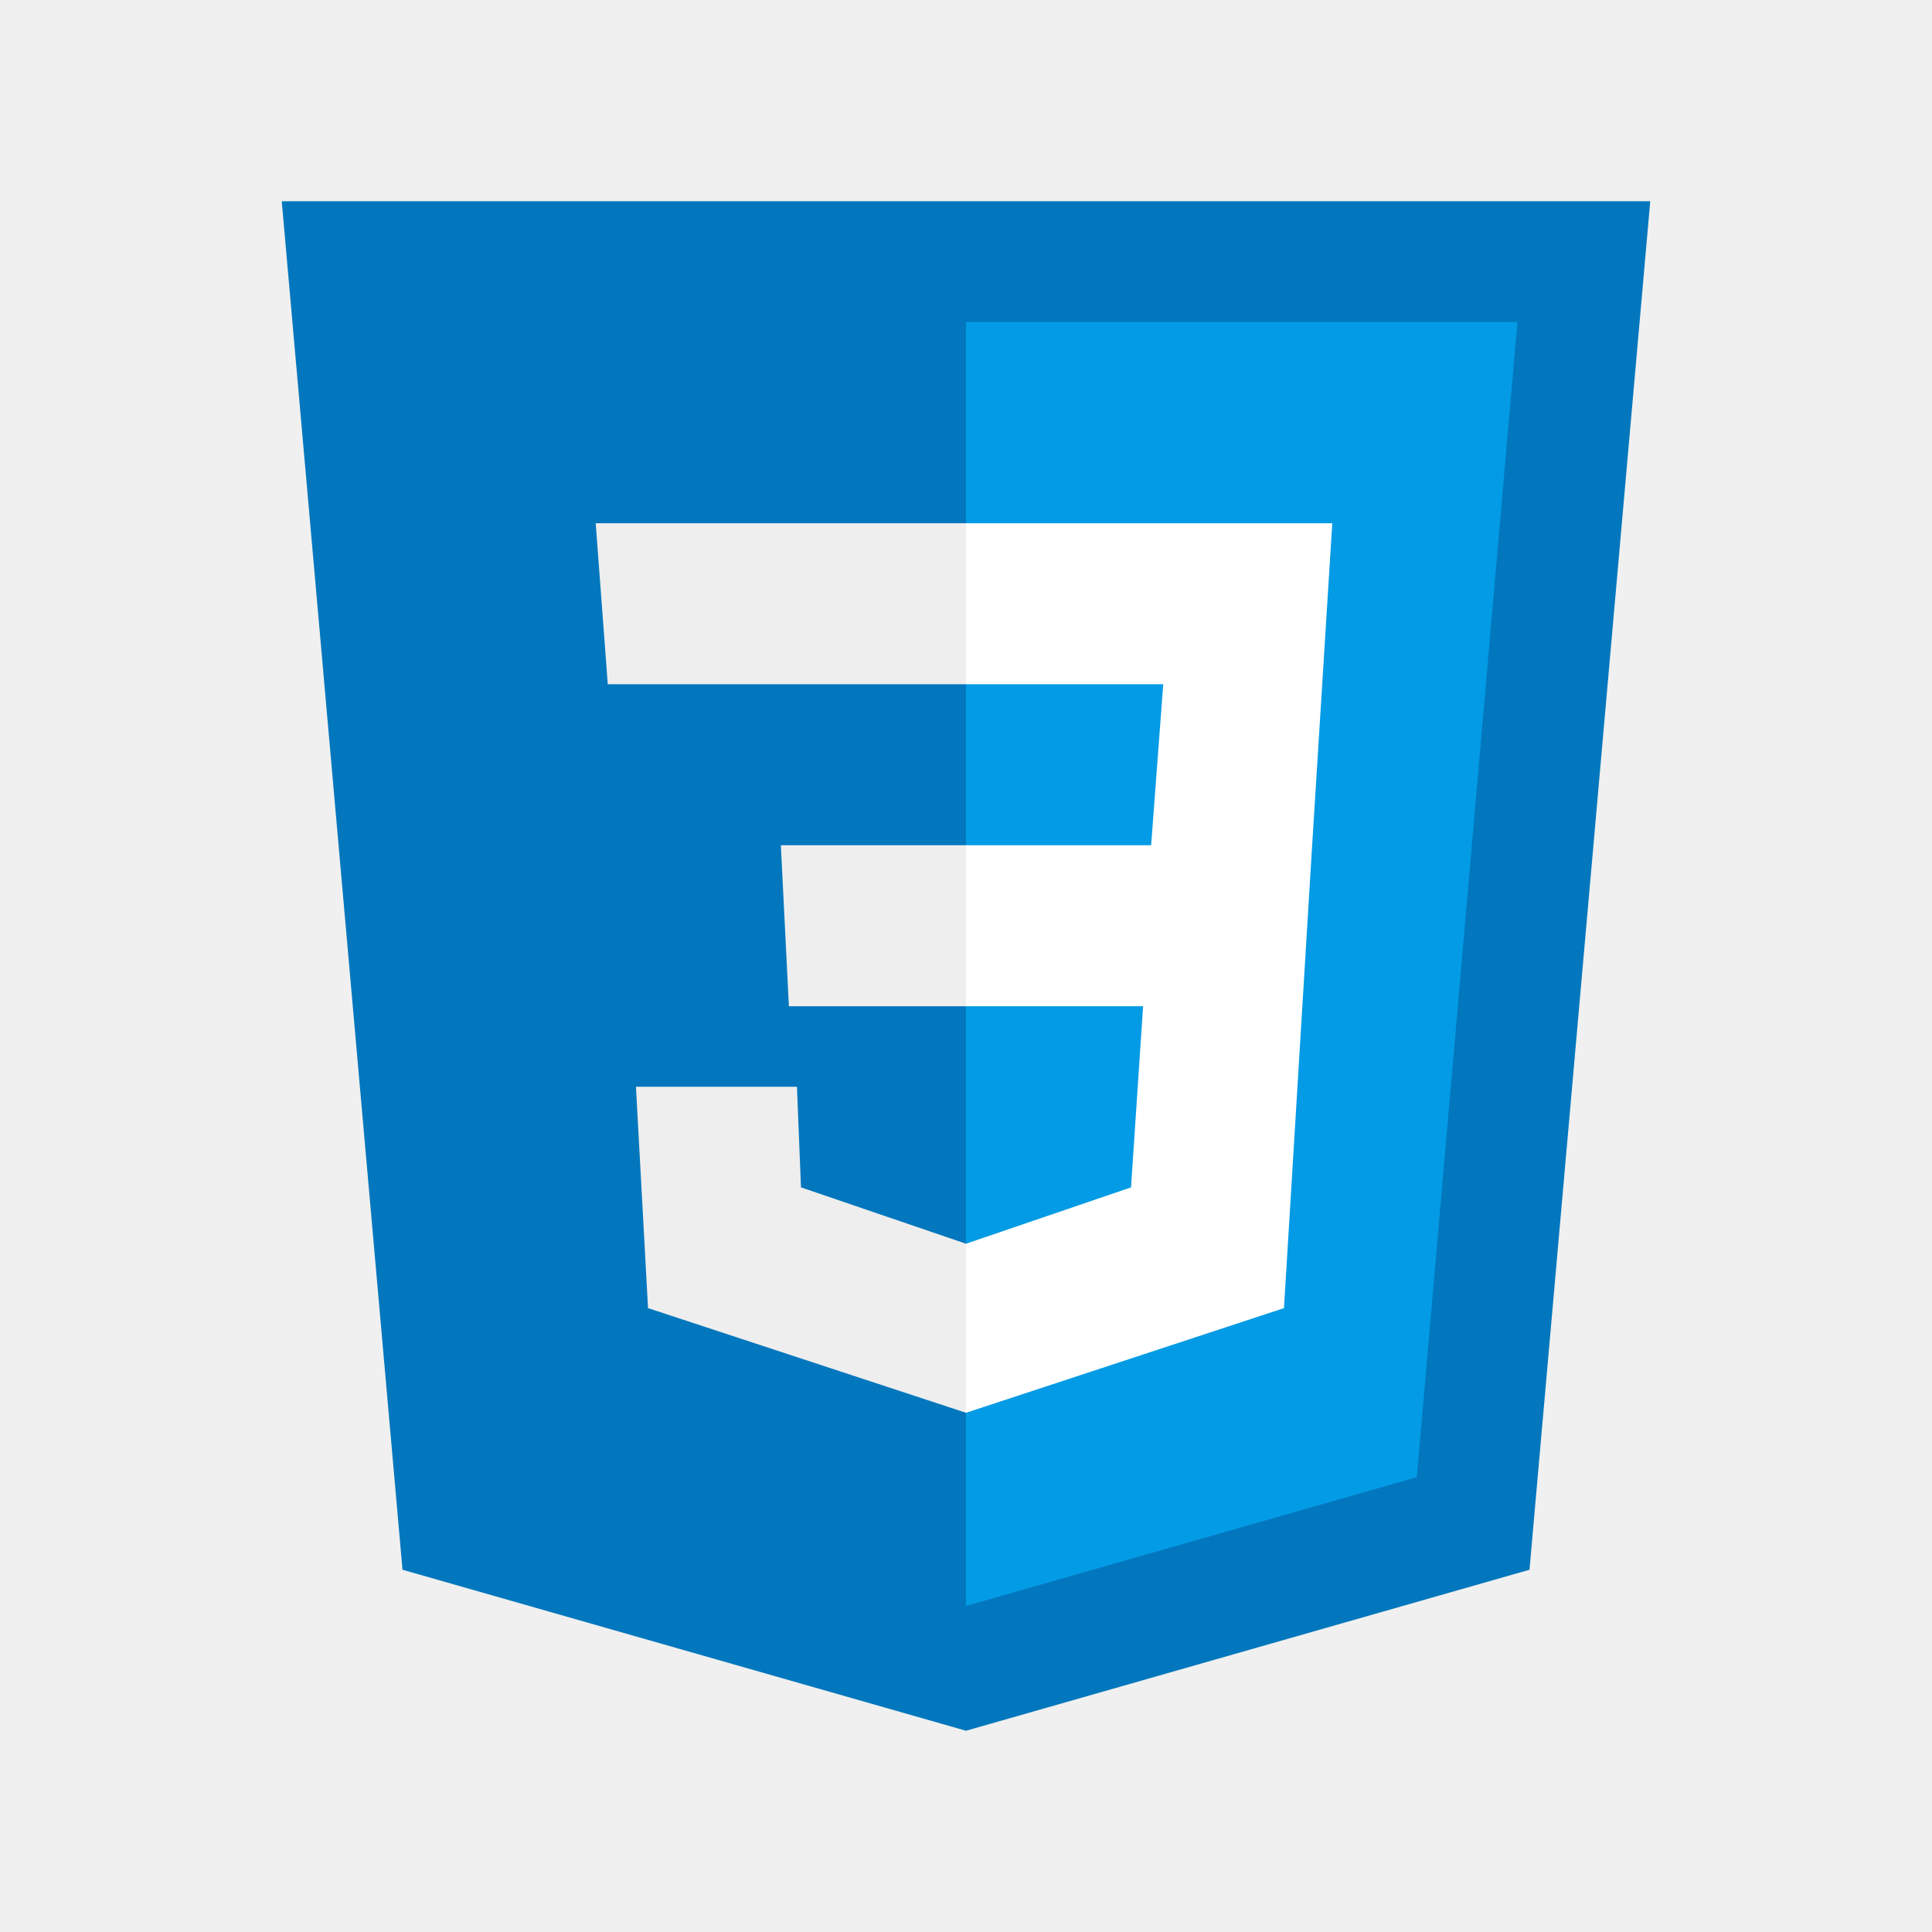
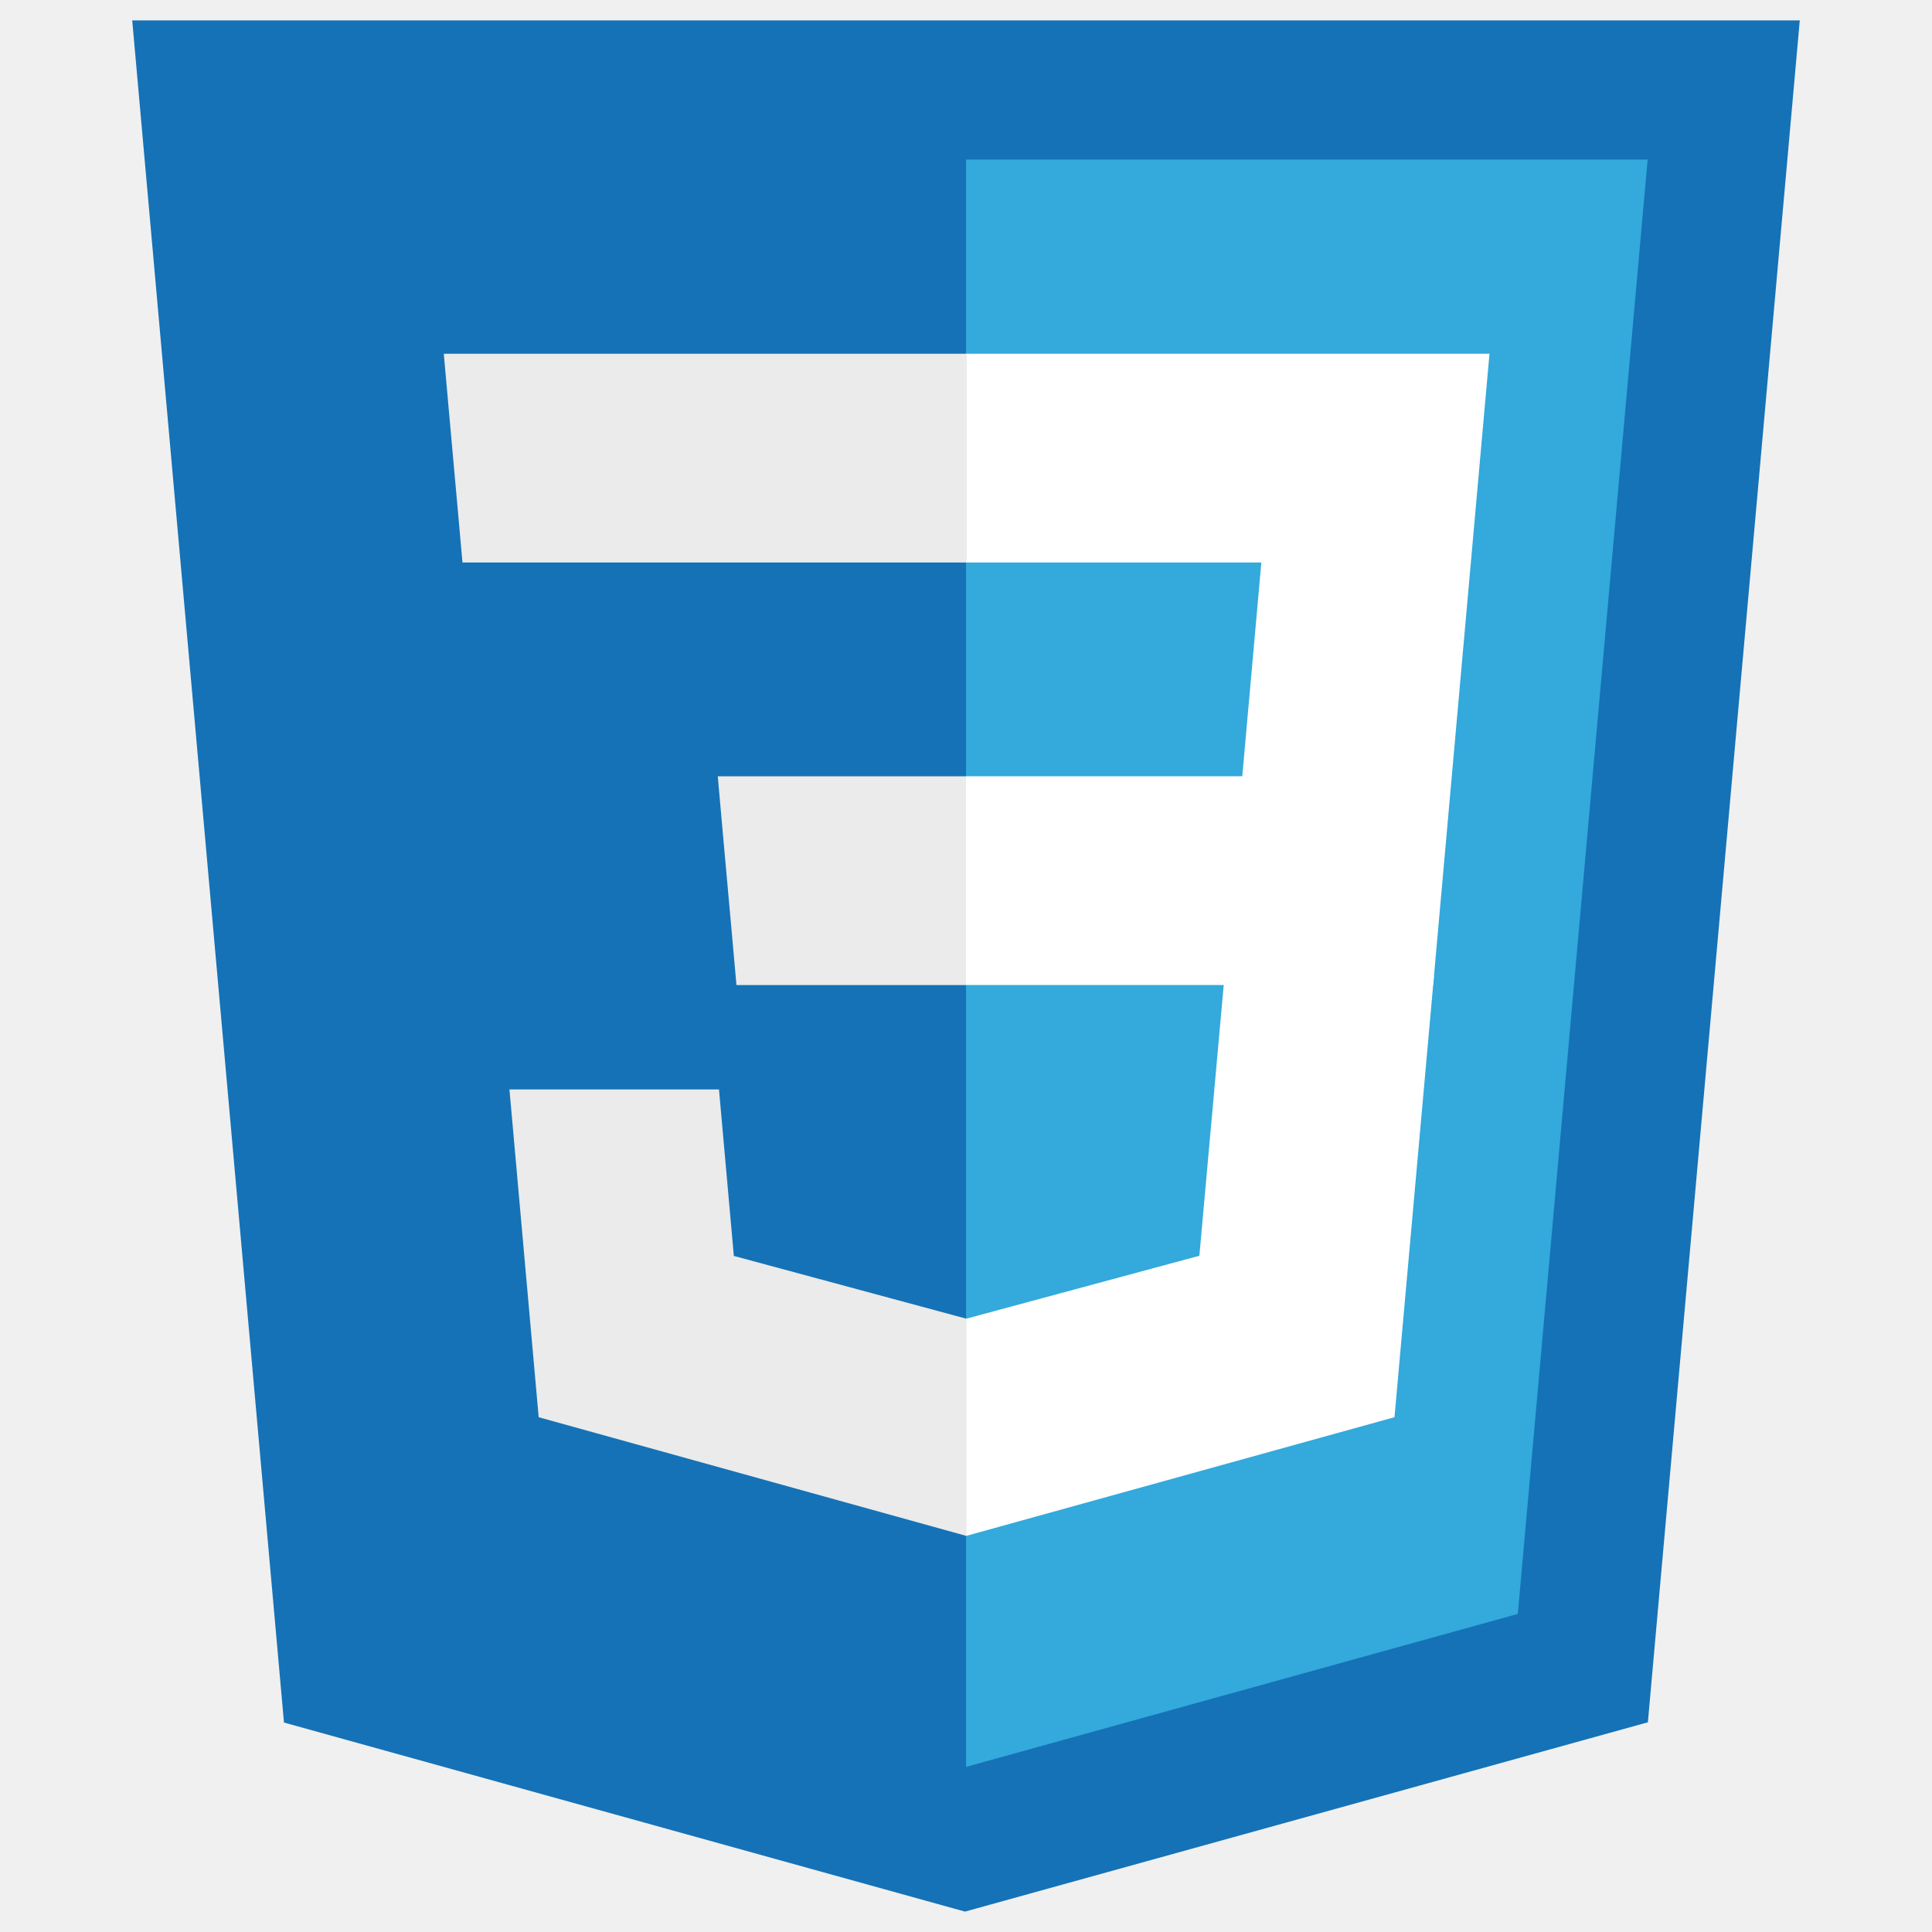
- <svg xmlns="http://www.w3.org/2000/svg" viewBox="0 0 48 48" width="100px" height="100px">
-   <path fill="#0277BD" d="M41,5H7l3,34l14,4l14-4L41,5L41,5z" />
-   <polygon fill="#039BE5" points="24,8 24,39.9 35.2,36.7 37.7,8 " />
-   <polygon fill="#FFFFFF" points="33.1,13 24,13 24,17 28.9,17 28.6,21 24,21 24,25 28.4,25 28.1,29.5 24,30.9 24,35.1 31.9,32.5 32.6,21 32.6,21 " />
-   <path fill="#EEEEEE" d="M24,13v4h-8.9l-0.3-4H24z M19.4,21l0.2,4H24v-4H19.4z M19.8,27h-4l0.3,5.5l7.9,2.6v-4.2l-4.1-1.4L19.8,27z" />
+ <svg xmlns="http://www.w3.org/2000/svg" viewBox="0 0 128 128">
+   <path fill="#1572B6" d="M18.814 114.123L8.76 1.352h110.48l-10.064 112.754-45.243 12.543-45.119-12.526z" />
+   <path fill="#33A9DC" d="M64.001 117.062l36.559-10.136 8.601-96.354h-45.16v106.49z" />
+   <path fill="#fff" d="M64.001 51.429h18.302l1.264-14.163H64.001V23.435h34.682l-.332 3.711-3.4 38.114h-30.95V51.429z" />
+   <path fill="#EBEBEB" d="M64.083 87.349l-.061.018-15.403-4.159-.985-11.031H33.752l1.937 21.717 28.331 7.863.063-.018v-14.39z" />
+   <path fill="#fff" d="M81.127 64.675l-1.666 18.522-15.426 4.164v14.39l28.354-7.858.208-2.337 2.406-26.881H81.127z" />
+   <path fill="#EBEBEB" d="M64.048 23.435v13.831H30.64l-.277-3.108-.63-7.012-.331-3.711h34.646zm-.047 27.996v13.831H48.792l-.277-3.108-.631-7.012-.33-3.711h16.447z" />
</svg>
